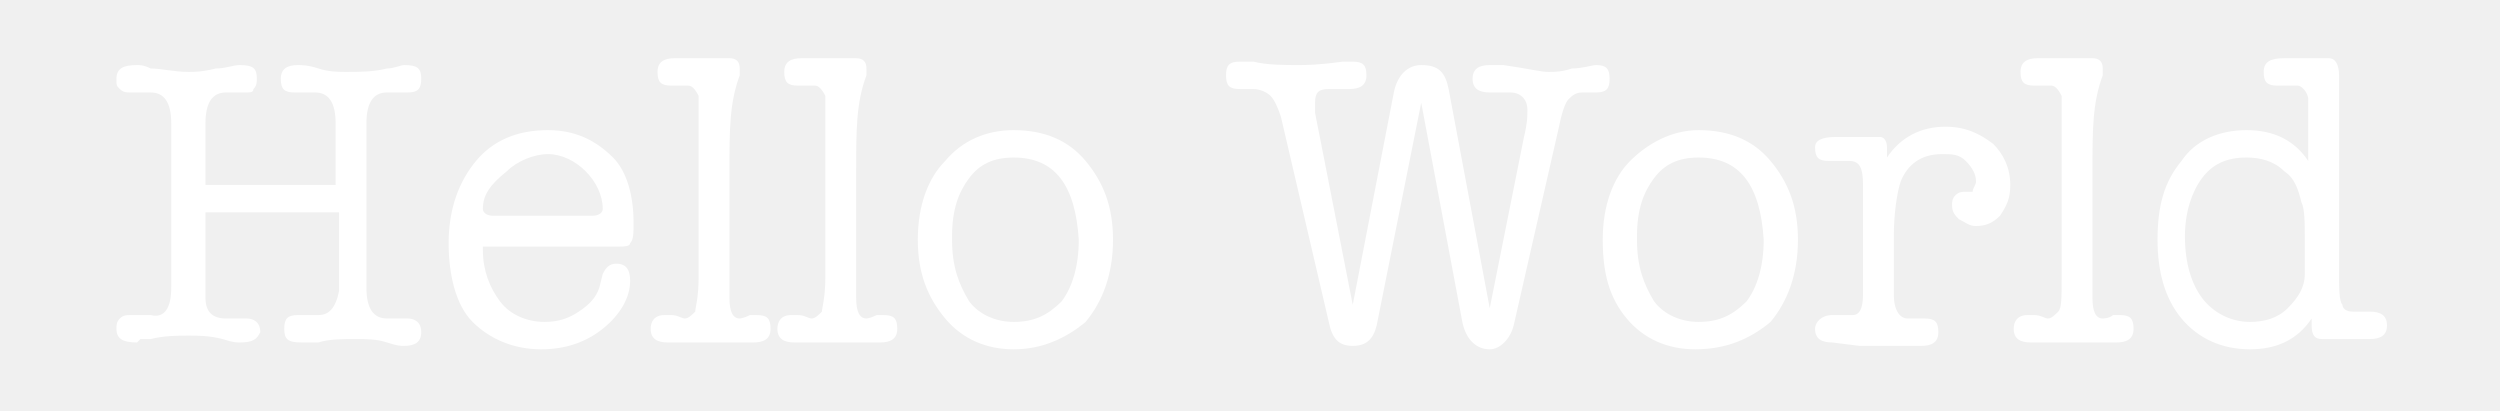
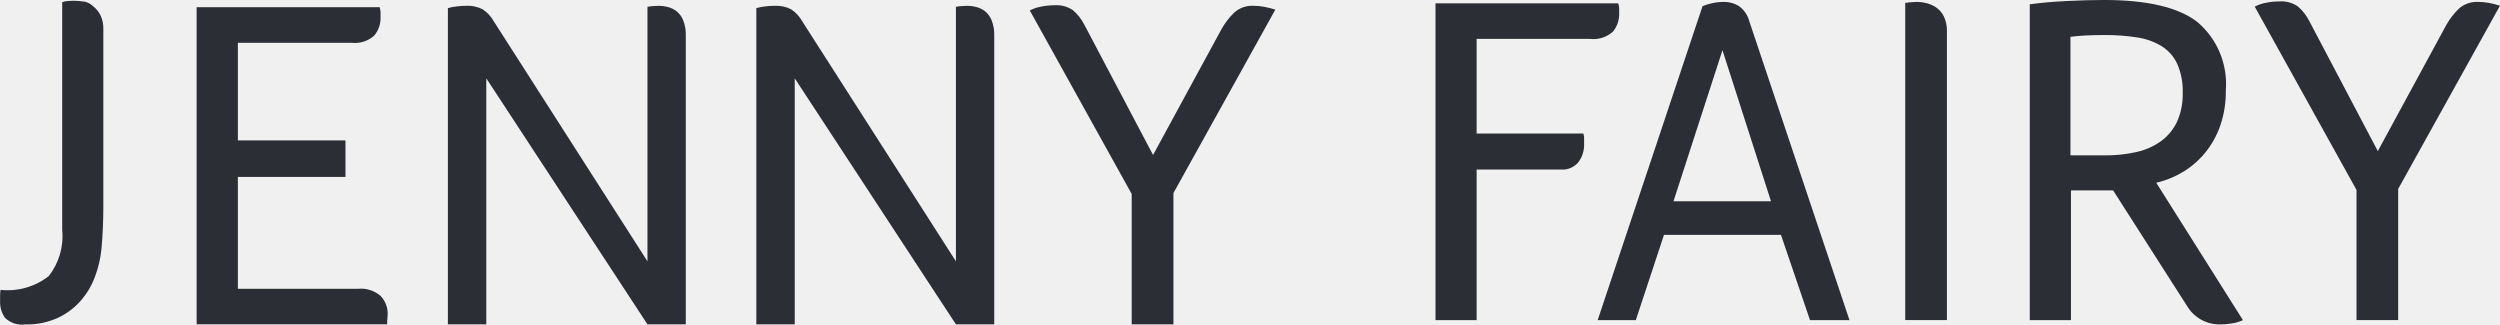
- <svg xmlns="http://www.w3.org/2000/svg" version="1.1" id="Layer_1" x="0px" y="0px" viewBox="0 0 73 12" style="enable-background:new 0 0 73 12;" xml:space="preserve">
-   <style type="text/css">
- 	.st0{fill:#FFFFFF;}
- </style>
-   <g>
-     <path class="st0" d="M6,5.4h3.8V3.6c0-0.6-0.2-0.9-0.6-0.9c0,0-0.1,0-0.3,0c-0.1,0-0.2,0-0.3,0c-0.3,0-0.4-0.1-0.4-0.4   c0-0.3,0.2-0.4,0.5-0.4c0.1,0,0.3,0,0.6,0.1c0.3,0.1,0.6,0.1,0.8,0.1c0.4,0,0.8,0,1.2-0.1c0.2,0,0.4-0.1,0.5-0.1   c0.4,0,0.5,0.1,0.5,0.4c0,0.3-0.1,0.4-0.4,0.4c-0.1,0-0.2,0-0.3,0s-0.2,0-0.3,0c-0.4,0-0.6,0.3-0.6,0.9v4.8c0,0.6,0.2,0.9,0.6,0.9   c0.1,0,0.2,0,0.3,0s0.2,0,0.3,0c0.2,0,0.4,0.1,0.4,0.4c0,0.3-0.2,0.4-0.5,0.4c-0.1,0-0.2,0-0.5-0.1c-0.3-0.1-0.6-0.1-0.9-0.1   c-0.4,0-0.8,0-1.1,0.1C9,10,8.8,10,8.8,10c-0.4,0-0.5-0.1-0.5-0.4c0-0.3,0.1-0.4,0.4-0.4c0.1,0,0.2,0,0.3,0s0.2,0,0.3,0   c0.3,0,0.5-0.2,0.6-0.7c0-0.1,0-0.4,0-1.1V6.2H6v1.4c0,0.7,0,1,0,1.1C6,9.1,6.2,9.3,6.6,9.3c0.1,0,0.2,0,0.3,0c0.1,0,0.2,0,0.3,0   c0.2,0,0.4,0.1,0.4,0.4C7.5,9.9,7.4,10,7,10c-0.1,0-0.2,0-0.5-0.1c-0.4-0.1-0.7-0.1-1-0.1c-0.3,0-0.7,0-1.1,0.1l-0.3,0   C4,10,4,10,4,10c-0.4,0-0.6-0.1-0.6-0.4c0-0.1,0-0.2,0.1-0.3c0.1-0.1,0.2-0.1,0.3-0.1c0.1,0,0.2,0,0.3,0c0.1,0,0.2,0,0.3,0   C4.8,9.3,5,9,5,8.4V3.6C5,3,4.8,2.7,4.4,2.7c-0.1,0-0.1,0-0.3,0s-0.2,0-0.3,0c-0.1,0-0.2,0-0.3-0.1C3.4,2.5,3.4,2.5,3.4,2.3   c0-0.3,0.2-0.4,0.6-0.4c0.1,0,0.2,0,0.4,0.1C4.7,2,5.1,2.1,5.5,2.1c0.2,0,0.4,0,0.8-0.1C6.6,2,6.8,1.9,7,1.9c0.4,0,0.5,0.1,0.5,0.4   c0,0.1,0,0.2-0.1,0.3C7.4,2.7,7.3,2.7,7.2,2.7c-0.1,0-0.2,0-0.3,0c-0.1,0-0.2,0-0.3,0C6.2,2.7,6,3,6,3.6L6,5.4z" />
-     <path class="st0" d="M18.5,6.5c0,0.3,0,0.5-0.1,0.6c0,0.1-0.2,0.1-0.3,0.1h-3.8c-0.1,0-0.2,0-0.2,0c0,0,0,0.1,0,0.1   c0,0.6,0.2,1.1,0.5,1.5s0.8,0.6,1.3,0.6c0.4,0,0.7-0.1,1-0.3s0.5-0.4,0.6-0.7L17.6,8c0.1-0.2,0.2-0.3,0.4-0.3   c0.3,0,0.4,0.2,0.4,0.5c0,0.5-0.3,1-0.8,1.4c-0.5,0.4-1.1,0.6-1.8,0.6c-0.8,0-1.5-0.3-2-0.8S13.1,8,13.1,7.1c0-1,0.3-1.8,0.8-2.4   c0.5-0.6,1.2-0.9,2.1-0.9c0.8,0,1.4,0.3,1.9,0.8C18.3,5,18.5,5.7,18.5,6.5z M14.1,6.1c0,0.1,0.1,0.2,0.3,0.2h2.9   c0.2,0,0.3-0.1,0.3-0.2c0-0.4-0.2-0.8-0.5-1.1s-0.7-0.5-1.1-0.5c-0.4,0-0.9,0.2-1.2,0.5C14.3,5.4,14.1,5.7,14.1,6.1z" />
-     <path class="st0" d="M21.3,5v3.7c0,0.4,0.1,0.6,0.3,0.6c0,0,0.1,0,0.3-0.1c0.1,0,0.2,0,0.2,0c0.3,0,0.4,0.1,0.4,0.4   c0,0.3-0.2,0.4-0.5,0.4c-0.1,0-0.3,0-0.6,0c-0.3,0-0.5,0-0.6,0c-0.1,0-0.3,0-0.6,0c-0.3,0-0.4,0-0.6,0h-0.1c-0.3,0-0.5-0.1-0.5-0.4   c0-0.2,0.1-0.4,0.4-0.4c0,0,0,0,0.1,0c0,0,0.1,0,0.1,0c0.2,0,0.3,0.1,0.4,0.1c0.1,0,0.2-0.1,0.3-0.2c0-0.1,0.1-0.4,0.1-1l0-0.8V5.4   V3.3c0-0.2,0-0.4,0-0.5c-0.1-0.2-0.2-0.3-0.3-0.3c0,0-0.1,0-0.3,0c-0.1,0-0.2,0-0.2,0c-0.3,0-0.4-0.1-0.4-0.4   c0-0.3,0.2-0.4,0.5-0.4c0.1,0,0.2,0,0.2,0l0.3,0c0.1,0,0.2,0,0.3,0c0.1,0,0.2,0,0.4,0c0.2,0,0.3,0,0.4,0c0.2,0,0.3,0.1,0.3,0.3   c0,0.1,0,0.1,0,0.2C21.3,3,21.3,3.8,21.3,5z" />
-     <path class="st0" d="M25,5v3.7c0,0.4,0.1,0.6,0.3,0.6c0,0,0.1,0,0.3-0.1c0.1,0,0.2,0,0.2,0c0.3,0,0.4,0.1,0.4,0.4   c0,0.3-0.2,0.4-0.5,0.4c-0.1,0-0.3,0-0.6,0c-0.3,0-0.5,0-0.6,0c-0.1,0-0.3,0-0.6,0c-0.3,0-0.4,0-0.6,0h-0.1c-0.3,0-0.5-0.1-0.5-0.4   c0-0.2,0.1-0.4,0.4-0.4c0,0,0,0,0.1,0c0,0,0.1,0,0.1,0c0.2,0,0.3,0.1,0.4,0.1c0.1,0,0.2-0.1,0.3-0.2c0-0.1,0.1-0.4,0.1-1l0-0.8V5.4   V3.3c0-0.2,0-0.4,0-0.5c-0.1-0.2-0.2-0.3-0.3-0.3c0,0-0.1,0-0.3,0c-0.1,0-0.2,0-0.2,0c-0.3,0-0.4-0.1-0.4-0.4   c0-0.3,0.2-0.4,0.5-0.4c0.1,0,0.2,0,0.2,0l0.3,0c0.1,0,0.2,0,0.3,0c0.1,0,0.2,0,0.4,0c0.2,0,0.3,0,0.4,0c0.2,0,0.3,0.1,0.3,0.3   c0,0.1,0,0.1,0,0.2C25,3,25,3.8,25,5z" />
-     <path class="st0" d="M29.6,10.2c-0.8,0-1.5-0.3-2-0.9S26.8,8,26.8,7s0.3-1.8,0.8-2.3c0.5-0.6,1.2-0.9,2-0.9c0.9,0,1.6,0.3,2.1,0.9   c0.5,0.6,0.8,1.3,0.8,2.3c0,1-0.3,1.8-0.8,2.4C31.1,9.9,30.4,10.2,29.6,10.2z M29.6,4.6c-0.6,0-1,0.2-1.3,0.6   c-0.3,0.4-0.5,0.9-0.5,1.7V7c0,0.8,0.2,1.3,0.5,1.8c0.3,0.4,0.8,0.6,1.3,0.6c0.6,0,1-0.2,1.4-0.6c0.3-0.4,0.5-1,0.5-1.8   C31.4,5.4,30.8,4.6,29.6,4.6z" />
-     <path class="st0" d="M38.5,3.8l1,5.1l1.2-6.2c0.1-0.5,0.4-0.8,0.8-0.8c0.5,0,0.7,0.2,0.8,0.7L43.5,9l1-5c0.1-0.4,0.1-0.6,0.1-0.8   c0-0.3-0.2-0.5-0.5-0.5c-0.1,0-0.2,0-0.3,0s-0.2,0-0.3,0c-0.3,0-0.5-0.1-0.5-0.4c0-0.3,0.2-0.4,0.5-0.4c0.1,0,0.3,0,0.4,0   C44.6,2,45,2.1,45.2,2.1c0.2,0,0.4,0,0.7-0.1c0.3,0,0.6-0.1,0.7-0.1c0.3,0,0.4,0.1,0.4,0.4c0,0.3-0.1,0.4-0.4,0.4c0,0-0.1,0-0.2,0   s-0.2,0-0.2,0c-0.2,0-0.3,0.1-0.4,0.2s-0.2,0.4-0.3,0.9l-1.3,5.7c-0.1,0.4-0.4,0.7-0.7,0.7c-0.4,0-0.7-0.3-0.8-0.8L41.5,3l-1.3,6.5   c-0.1,0.4-0.3,0.6-0.7,0.6c-0.4,0-0.6-0.2-0.7-0.7l-1.4-6c-0.1-0.3-0.2-0.5-0.3-0.6c-0.1-0.1-0.3-0.2-0.5-0.2h-0.1l-0.3,0   c-0.3,0-0.4-0.1-0.4-0.4c0-0.3,0.1-0.4,0.4-0.4c0.1,0,0.2,0,0.4,0c0.4,0.1,0.9,0.1,1.3,0.1c0.2,0,0.6,0,1.3-0.1c0.1,0,0.2,0,0.3,0   c0.3,0,0.4,0.1,0.4,0.4c0,0.3-0.2,0.4-0.5,0.4c-0.1,0-0.2,0-0.3,0c-0.1,0-0.3,0-0.3,0c-0.3,0-0.4,0.1-0.4,0.4c0,0.1,0,0.2,0,0.3   L38.5,3.8z" />
-     <path class="st0" d="M49.5,10.2c-0.8,0-1.5-0.3-2-0.9S46.8,8,46.8,7s0.3-1.8,0.8-2.3s1.2-0.9,2-0.9c0.9,0,1.6,0.3,2.1,0.9   c0.5,0.6,0.8,1.3,0.8,2.3c0,1-0.3,1.8-0.8,2.4C51.1,9.9,50.4,10.2,49.5,10.2z M49.6,4.6c-0.6,0-1,0.2-1.3,0.6   c-0.3,0.4-0.5,0.9-0.5,1.7V7c0,0.8,0.2,1.3,0.5,1.8c0.3,0.4,0.8,0.6,1.3,0.6c0.6,0,1-0.2,1.4-0.6c0.3-0.4,0.5-1,0.5-1.8   C51.4,5.4,50.8,4.6,49.6,4.6z" />
-     <path class="st0" d="M55.1,4.3v0.3c0.4-0.6,1-0.9,1.7-0.9c0.6,0,1,0.2,1.4,0.5c0.3,0.3,0.5,0.7,0.5,1.2c0,0.4-0.1,0.6-0.3,0.9   c-0.2,0.2-0.4,0.3-0.7,0.3c-0.2,0-0.3-0.1-0.5-0.2c-0.1-0.1-0.2-0.2-0.2-0.4c0-0.1,0-0.2,0.1-0.3c0.1-0.1,0.2-0.1,0.3-0.1   c0,0,0.1,0,0.2,0c0-0.1,0.1-0.2,0.1-0.3c0-0.2-0.1-0.4-0.3-0.6S57,4.5,56.7,4.5c-0.6,0-1,0.3-1.2,0.8c-0.1,0.3-0.2,0.9-0.2,1.6v0.8   c0,0.5,0,0.8,0,0.9c0,0.5,0.2,0.7,0.4,0.7c0.1,0,0.2,0,0.3,0c0.1,0,0.2,0,0.2,0c0.3,0,0.4,0.1,0.4,0.4c0,0.3-0.2,0.4-0.5,0.4h0   c-0.1,0-0.3,0-0.5,0c-0.2,0-0.4,0-0.5,0c-0.3,0-0.6,0-0.8,0L53.5,10C53.2,10,53,9.9,53,9.6c0-0.2,0.2-0.4,0.5-0.4   c0.1,0,0.1,0,0.2,0l0.2,0c0.1,0,0.1,0,0.2,0c0.2,0,0.3-0.2,0.3-0.6V8.1l0-2.7c0-0.5-0.1-0.7-0.4-0.7c-0.1,0-0.2,0-0.3,0   c-0.1,0-0.2,0-0.3,0c-0.3,0-0.4-0.1-0.4-0.4C53,4.1,53.2,4,53.6,4c0.1,0,0.2,0,0.4,0c0.2,0,0.3,0,0.4,0c0.1,0,0.2,0,0.3,0   c0.1,0,0.1,0,0.2,0C55,4,55.1,4.1,55.1,4.3z" />
-     <path class="st0" d="M61.1,5v3.7c0,0.4,0.1,0.6,0.3,0.6c0,0,0.2,0,0.3-0.1c0.1,0,0.2,0,0.2,0c0.3,0,0.4,0.1,0.4,0.4   c0,0.3-0.2,0.4-0.5,0.4c-0.1,0-0.3,0-0.6,0s-0.5,0-0.6,0c-0.1,0-0.3,0-0.6,0s-0.4,0-0.6,0h-0.1c-0.3,0-0.5-0.1-0.5-0.4   c0-0.2,0.1-0.4,0.4-0.4c0,0,0,0,0.1,0c0,0,0.1,0,0.1,0c0.2,0,0.3,0.1,0.4,0.1c0.1,0,0.2-0.1,0.3-0.2s0.1-0.4,0.1-1l0-0.8V5.4V3.3   c0-0.2,0-0.4,0-0.5c-0.1-0.2-0.2-0.3-0.3-0.3c0,0-0.1,0-0.3,0c-0.1,0-0.2,0-0.2,0c-0.3,0-0.4-0.1-0.4-0.4c0-0.3,0.2-0.4,0.5-0.4   c0.1,0,0.2,0,0.2,0l0.3,0c0.1,0,0.2,0,0.3,0c0.1,0,0.2,0,0.4,0c0.2,0,0.3,0,0.4,0c0.2,0,0.3,0.1,0.3,0.3c0,0.1,0,0.1,0,0.2   C61.1,3,61.1,3.8,61.1,5z" />
-     <path class="st0" d="M65.6,3.8c0.8,0,1.4,0.3,1.8,0.9V3.5c0-0.3,0-0.5,0-0.6c0-0.2-0.2-0.4-0.3-0.4c-0.1,0-0.2,0-0.3,0   s-0.2,0-0.3,0c-0.3,0-0.4-0.1-0.4-0.4c0-0.3,0.2-0.4,0.6-0.4c0.1,0,0.2,0,0.3,0c0.3,0,0.4,0,0.4,0c0.1,0,0.2,0,0.3,0   c0.1,0,0.2,0,0.3,0c0.2,0,0.3,0.2,0.3,0.5v0.1c0,0,0,0.2,0,0.6c0,0,0,0.4,0,0.9c0,0.4,0,0.7,0,0.9v1.2v2c0,0.5,0,0.9,0.1,1   c0,0.1,0.1,0.2,0.3,0.2c0.1,0,0.2,0,0.2,0c0.1,0,0.2,0,0.3,0c0.3,0,0.5,0.1,0.5,0.4c0,0.3-0.2,0.4-0.5,0.4c-0.1,0-0.2,0-0.4,0   c-0.2,0-0.3,0-0.4,0c0,0-0.1,0-0.3,0c-0.1,0-0.2,0-0.3,0c-0.2,0-0.3-0.1-0.3-0.4V9.5V9.3c-0.4,0.6-1,0.9-1.8,0.9   c-0.8,0-1.5-0.3-2-0.9c-0.5-0.6-0.7-1.4-0.7-2.3c0-1,0.2-1.7,0.7-2.3C64.1,4.1,64.8,3.8,65.6,3.8z M67.3,8c0-0.3,0-0.6,0-1   c0-0.5,0-0.9-0.1-1.1c-0.1-0.4-0.2-0.7-0.5-0.9c-0.3-0.3-0.7-0.4-1.1-0.4c-0.6,0-1,0.2-1.3,0.6s-0.5,1-0.5,1.7   c0,0.8,0.2,1.4,0.5,1.8c0.3,0.4,0.8,0.7,1.4,0.7c0.4,0,0.8-0.1,1.1-0.4S67.3,8.4,67.3,8z" />
+ <svg xmlns="http://www.w3.org/2000/svg" width="152" height="19.728" viewBox="0 0 152 19.728">
+   <g id="Group_125" data-name="Group 125" transform="translate(-564.084 -135.619)">
+     <g id="Group_24" data-name="Group 24" transform="translate(570.367 148.229)">
+       <path id="Path_17" data-name="Path 17" d="M0,0C0,.4-.01.816-.028,1.239s-.05.855-.087,1.3A6.788,6.788,0,0,1-.5,4.192a4.719,4.719,0,0,1-.864,1.47,4.268,4.268,0,0,1-1.4,1.053,4.533,4.533,0,0,1-1.989.4,1.469,1.469,0,0,1-1.224-.4,1.631,1.631,0,0,1-.3-1.008v-.36a1.74,1.74,0,0,1,.028-.333,4.055,4.055,0,0,0,2.926-.835,3.909,3.909,0,0,0,.822-2.8V-12.478a1.18,1.18,0,0,1,.346-.071c.133-.01.25-.015.344-.015a4.561,4.561,0,0,1,.688.057,1.02,1.02,0,0,1,.48.26,1.616,1.616,0,0,1,.461.548A1.852,1.852,0,0,1,0-10.806Z" fill="#2b2e34" />
+     </g>
+     <g id="Group_25" data-name="Group 25" transform="translate(578.546 144.157)">
+       <path id="Path_18" data-name="Path 18" d="M0,0H6.542V2.22H0v6.8H7.322a1.808,1.808,0,0,1,1.369.447,1.563,1.563,0,0,1,.418,1.109,1.358,1.358,0,0,1-.016.217,1.385,1.385,0,0,0-.014.186v.2H-2.508V-8.1H8.618a.959.959,0,0,1,.058.3v.3A1.67,1.67,0,0,1,8.3-6.384a1.741,1.741,0,0,1-1.383.447H0Z" fill="#2b2e34" />
+     </g>
+     <g id="Group_26" data-name="Group 26" transform="translate(603.45 151.507)">
+       <path id="Path_19" data-name="Path 19" d="M0,0V-15.479a.866.866,0,0,0,.2-.028c.057,0,.128-.006.216-.014a2.656,2.656,0,0,1,.274-.014,2.161,2.161,0,0,1,.547.072,1.48,1.48,0,0,1,.534.259,1.352,1.352,0,0,1,.4.548,2.337,2.337,0,0,1,.159.937V3.833H0L-9.8-11.126V3.833h-2.335V-15.392a2.8,2.8,0,0,1,.49-.1,4.49,4.49,0,0,1,.633-.044,1.93,1.93,0,0,1,.994.216,2.107,2.107,0,0,1,.678.735Z" fill="#2b2e34" />
+     </g>
+     <g id="Group_27" data-name="Group 27" transform="translate(635.429 147.356)">
+       <path id="Path_20" data-name="Path 20" d="M0,0V7.983H-2.537V.059L-8.733-11.1a2.409,2.409,0,0,1,.663-.23,3.942,3.942,0,0,1,.835-.087,1.755,1.755,0,0,1,1.124.3,2.872,2.872,0,0,1,.692.879l4.18,7.924L2.941-10a4.4,4.4,0,0,1,.748-.966,1.62,1.62,0,0,1,1.181-.418,3.481,3.481,0,0,1,.635.058,6.371,6.371,0,0,1,.691.172Z" fill="#2b2e34" />
+     </g>
+     <g id="Group_28" data-name="Group 28" transform="translate(653.863 143.737)">
+       <path id="Path_21" data-name="Path 21" d="M0,0H6.488a1.031,1.031,0,0,1,.046.223V.75a1.739,1.739,0,0,1-.369,1.021,1.287,1.287,0,0,1-.806.417H0v9.157H-2.5V-7.916H8.608a.972.972,0,0,1,.058.3v.3A1.665,1.665,0,0,1,8.292-6.2a1.782,1.782,0,0,1-1.41.447H0Z" fill="#2b2e34" />
+     </g>
+     <g id="Group_29" data-name="Group 29" transform="translate(674.132 155.082)">
+       <path id="Path_22" data-name="Path 22" d="M0,0-1.765-5.183H-8.878L-10.59,0h-2.319l6.375-19.088a3.05,3.05,0,0,1,.553-.174,3.325,3.325,0,0,1,.738-.086,1.728,1.728,0,0,1,.909.245,1.665,1.665,0,0,1,.645.937L2.4,0ZM-5.322-16.411-8.3-7.227h5.928Z" fill="#2b2e34" />
+     </g>
+     <g id="Group_30" data-name="Group 30" transform="translate(682.456 155.081)">
+       <path id="Path_23" data-name="Path 23" d="M0,0H-2.534V-19.289a.96.96,0,0,0,.23-.029,1.975,1.975,0,0,0,.231-.014,1.845,1.845,0,0,1,.259-.015,2.349,2.349,0,0,1,.562.074,1.83,1.83,0,0,1,.589.256,1.419,1.419,0,0,1,.475.548A2.014,2.014,0,0,1,0-17.532Z" fill="#2b2e34" />
+     </g>
+     <g id="Group_31" data-name="Group 31" transform="translate(699.413 141.118)">
+       <path id="Path_24" data-name="Path 24" d="M0,0A6.292,6.292,0,0,1-.344,2.158,5.435,5.435,0,0,1-1.266,3.8,5.3,5.3,0,0,1-2.6,4.952a5.555,5.555,0,0,1-1.628.661l5.269,8.351a2.217,2.217,0,0,1-.661.2,4.52,4.52,0,0,1-.692.059A2.288,2.288,0,0,1-2.359,13.1L-6.852,6.076H-9.414v7.888h-2.505v-19.2c.692-.1,1.435-.161,2.233-.2S-8.127-5.5-7.4-5.5q3.943,0,5.672,1.34A4.93,4.93,0,0,1,0,0M-2.62.144a4.063,4.063,0,0,0-.331-1.756A2.518,2.518,0,0,0-3.9-2.691a4,4,0,0,0-1.5-.534,12.183,12.183,0,0,0-1.944-.143c-.46,0-.864.009-1.208.028s-.662.048-.951.087h.057v7.2H-7.37a8.442,8.442,0,0,0,1.928-.2,4.091,4.091,0,0,0,1.5-.661A3.1,3.1,0,0,0-2.964,1.9,4.044,4.044,0,0,0-2.62.144" fill="#2b2e34" />
+     </g>
+     <g id="Group_32" data-name="Group 32" transform="translate(709.893 147.106)">
+       <path id="Path_25" data-name="Path 25" d="M0,0V7.975H-2.534V.059L-8.723-11.085a2.393,2.393,0,0,1,.662-.229,4,4,0,0,1,.835-.086,1.753,1.753,0,0,1,1.122.3,2.906,2.906,0,0,1,.691.877L-1.238-2.3,2.937-9.989a4.406,4.406,0,0,1,.747-.966,1.632,1.632,0,0,1,1.181-.416,3.511,3.511,0,0,1,.635.057,6.133,6.133,0,0,1,.69.172Z" fill="#2b2e34" />
+     </g>
+     <g id="Group_33" data-name="Group 33" transform="translate(622.204 151.507)">
+       <path id="Path_26" data-name="Path 26" d="M0,0V-15.479a.866.866,0,0,0,.2-.028c.057,0,.129-.006.216-.014a2.656,2.656,0,0,1,.274-.014,2.155,2.155,0,0,1,.547.072,1.464,1.464,0,0,1,.534.259,1.352,1.352,0,0,1,.4.548,2.337,2.337,0,0,1,.159.937V3.833H0L-9.8-11.126V3.833h-2.335V-15.392a2.8,2.8,0,0,1,.49-.1,4.494,4.494,0,0,1,.634-.044,1.941,1.941,0,0,1,.995.216,2.124,2.124,0,0,1,.677.735Z" fill="#2b2e34" />
+     </g>
  </g>
</svg>
